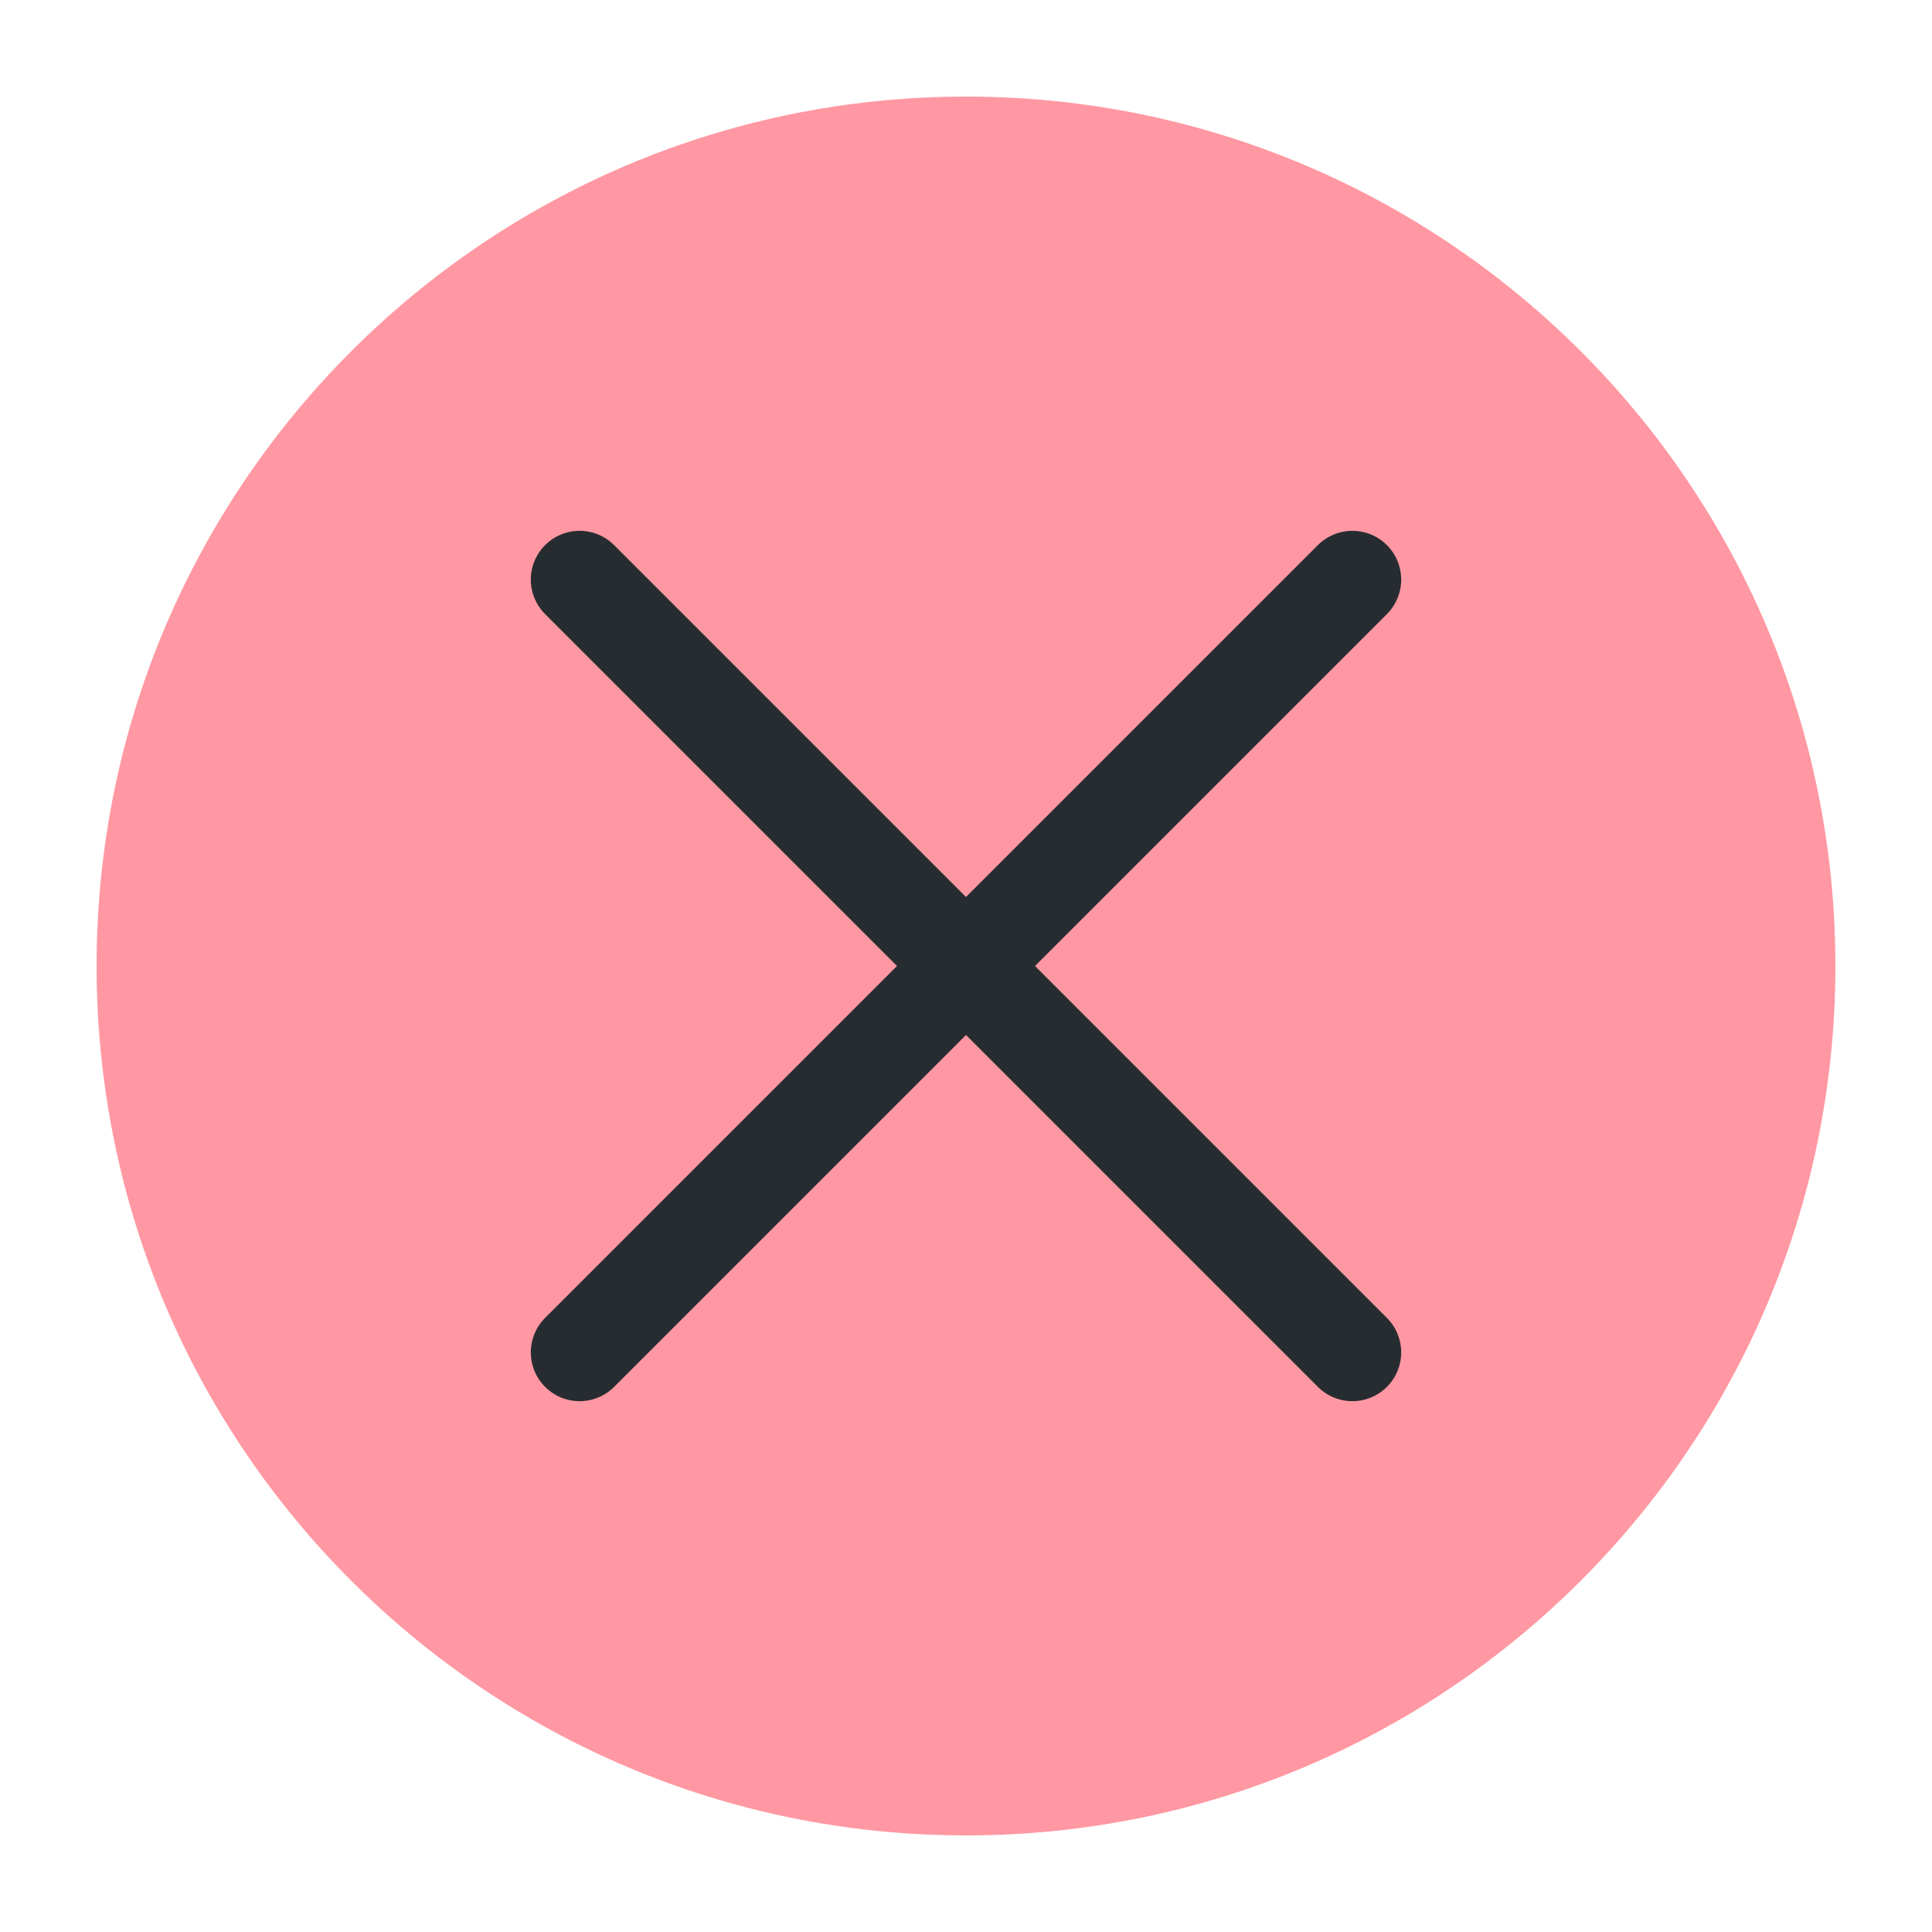
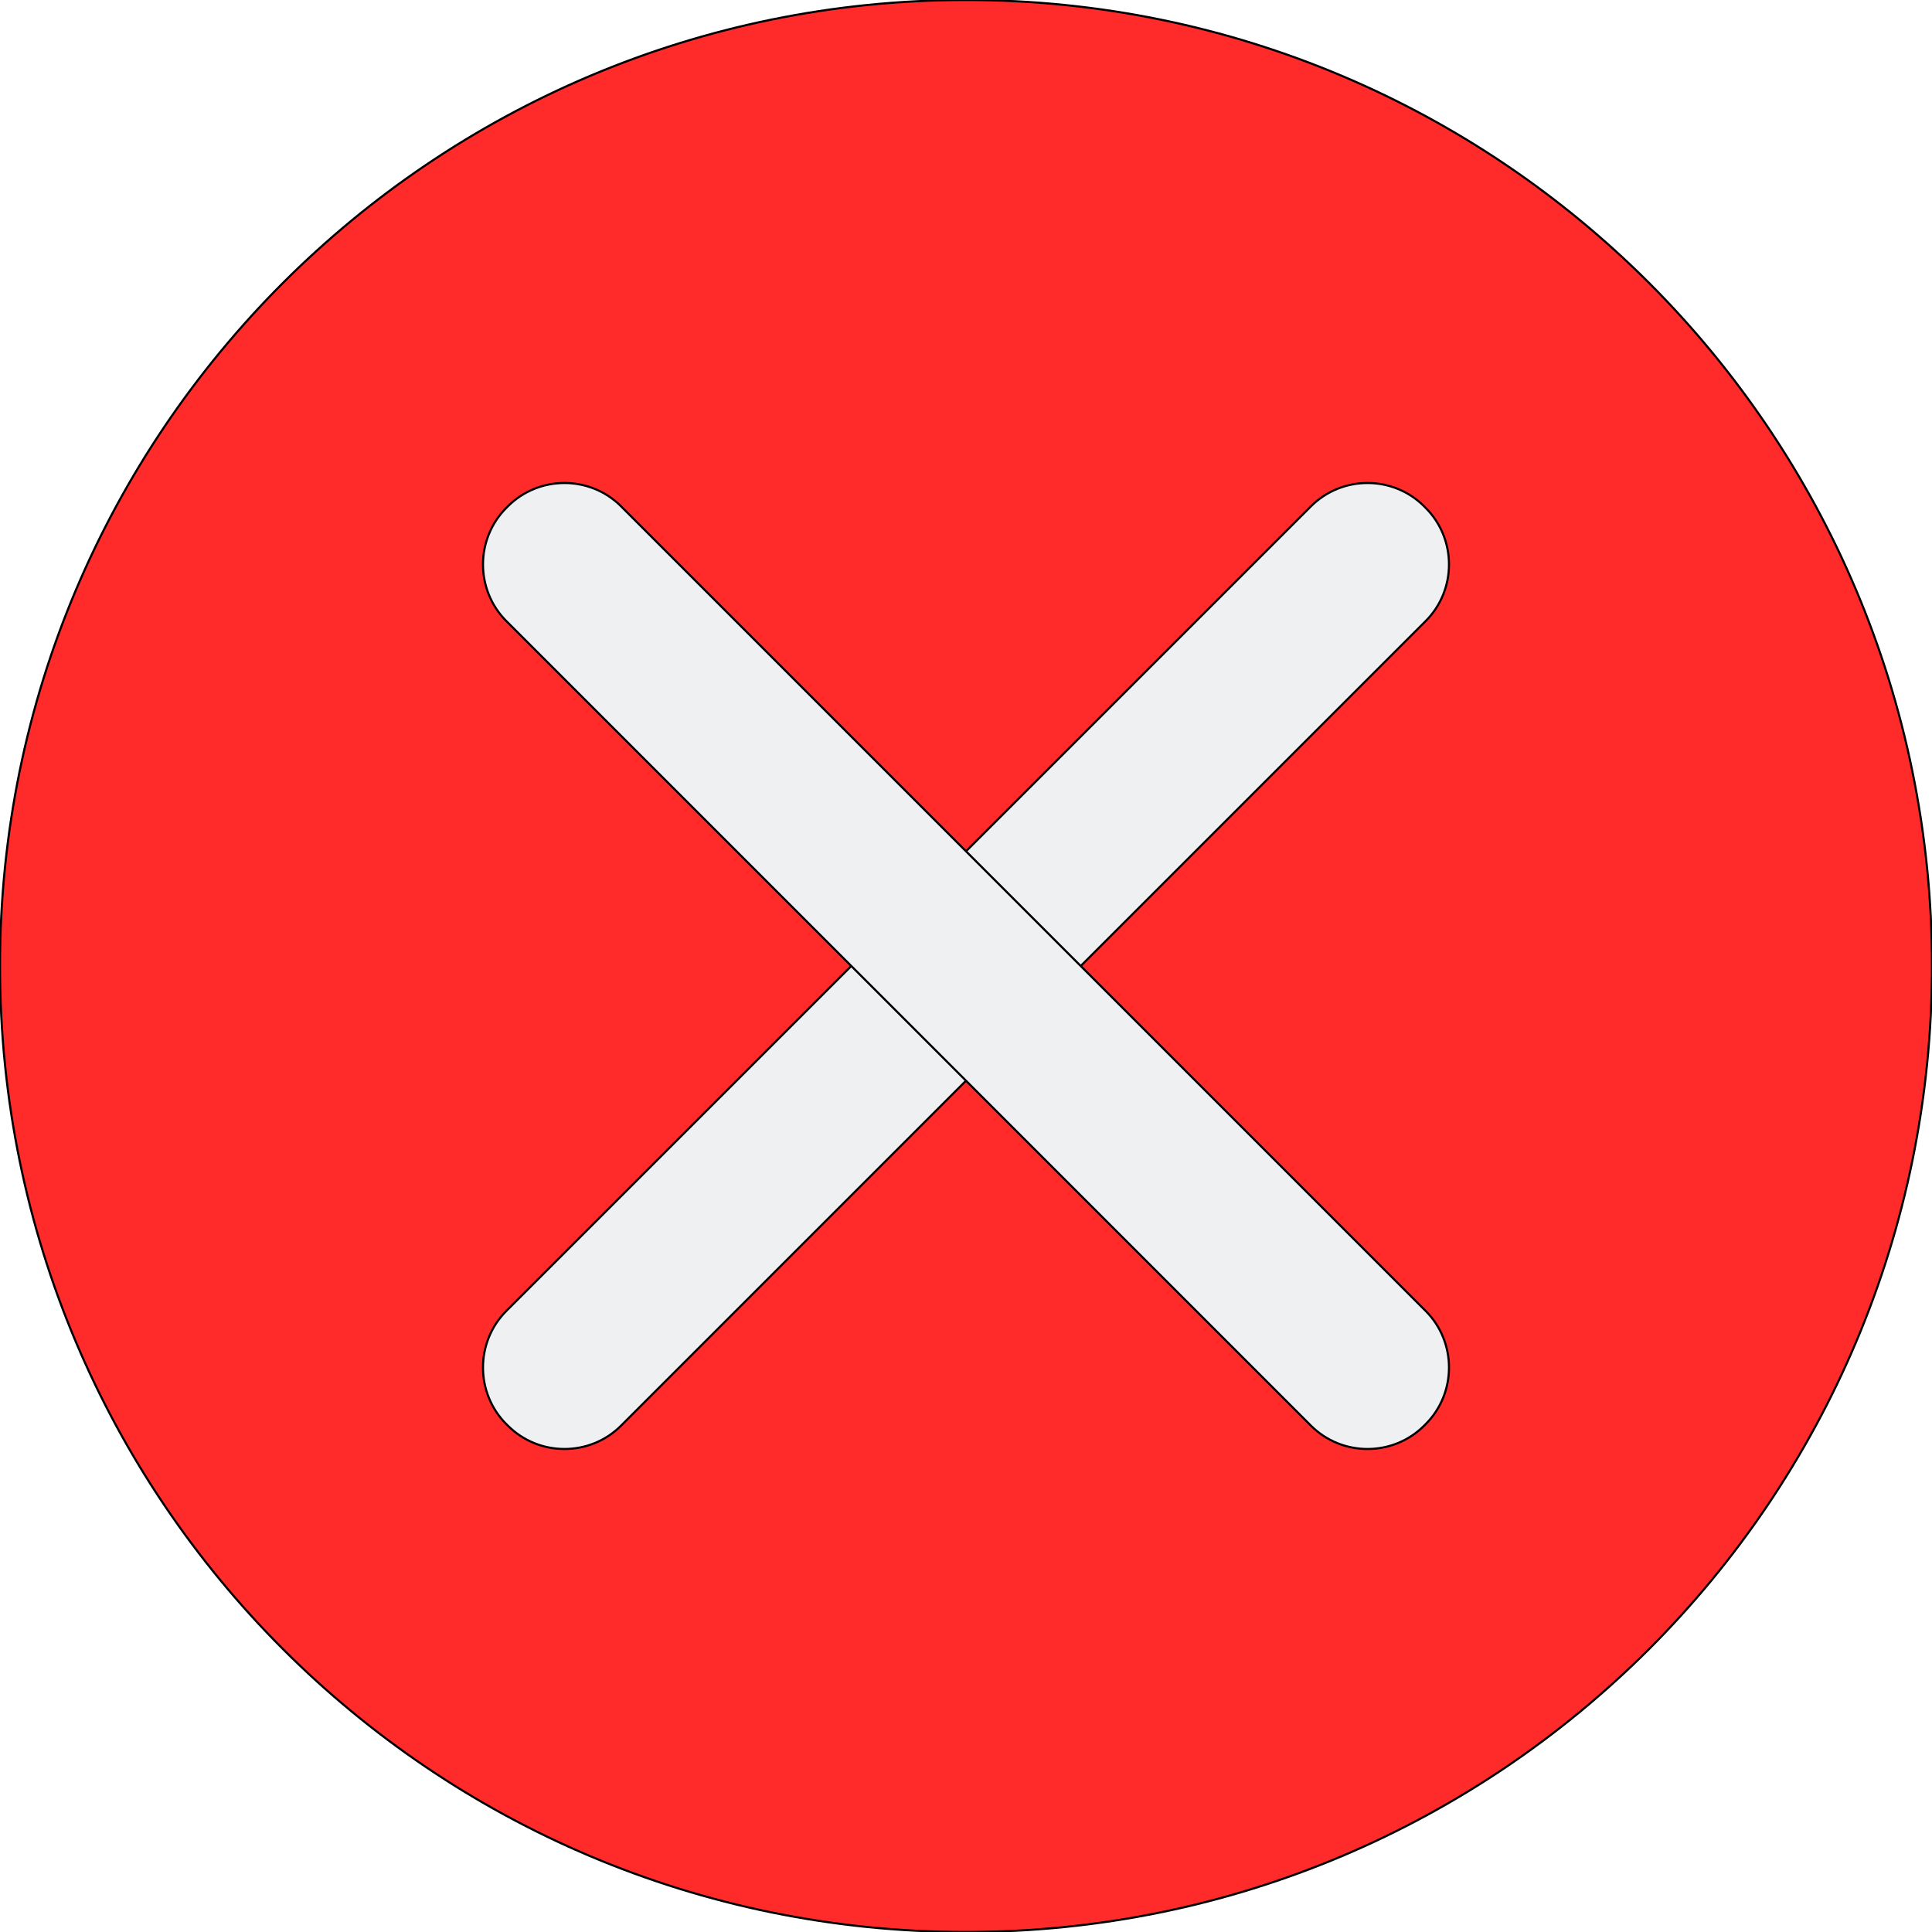
<svg xmlns="http://www.w3.org/2000/svg" viewBox="0 0 50 50" version="1.2" baseProfile="tiny">
  <defs>
</defs>
  <g fill="none" stroke="black" stroke-width="1" fill-rule="evenodd" stroke-linecap="square" stroke-linejoin="bevel">
-     <g fill="none" stroke="#000000" stroke-opacity="1" stroke-width="1" stroke-linecap="square" stroke-linejoin="bevel" transform="matrix(1,0,0,1,0,0)" font-family="Noto Sans" font-size="10" font-weight="400" font-style="normal">
+     <g fill="none" stroke="#000000" stroke-opacity="1" stroke-width="1" stroke-linecap="square" stroke-linejoin="bevel" transform="matrix(1,0,0,1,0,0)" font-family="Sans Serif" font-size="9" font-weight="400" font-style="normal">
</g>
-     <g fill="#ff98a2" fill-opacity="1" stroke="none" transform="matrix(2.5,0,0,2.5,2.5,2.5)" font-family="Noto Sans" font-size="10" font-weight="400" font-style="normal">
-       <circle cx="9" cy="9" r="9" />
+     <g fill="#ff2a2a" fill-opacity="1" stroke="#000000" stroke-opacity="1" stroke-width="1" stroke-linecap="butt" stroke-linejoin="miter" stroke-miterlimit="4" transform="matrix(0.0548323,0,0,-0.0548323,-1.26386,49.2991)" font-family="Sans Serif" font-size="9" font-weight="400" font-style="normal">
+       <path vector-effect="none" fill-rule="nonzero" d="M478.989,899.088 C730.791,899.088 934.921,694.961 934.921,443.153 C934.921,191.345 730.791,-12.783 478.989,-12.783 C227.18,-12.783 23.05,191.345 23.05,443.153 C23.05,694.961 227.18,899.088 478.989,899.088 Z " />
    </g>
-     <g fill="none" stroke="#272c31" stroke-opacity="1" stroke-width="1.01" stroke-linecap="round" stroke-linejoin="miter" stroke-miterlimit="2" transform="matrix(2.5,0,0,2.5,2.5,2.5)" font-family="Noto Sans" font-size="10" font-weight="400" font-style="normal">
-       <polyline fill="none" vector-effect="none" points="5,5 13,13 " />
-       <polyline fill="none" vector-effect="none" points="13,5 5,13 " />
+     <g fill="#eff0f1" fill-opacity="1" stroke="#000000" stroke-opacity="1" stroke-width="1" stroke-linecap="butt" stroke-linejoin="miter" stroke-miterlimit="4" transform="matrix(0.0548323,0,0,-0.0548323,-1.26386,49.2991)" font-family="Sans Serif" font-size="9" font-weight="400" font-style="normal">
+       <path vector-effect="none" fill-rule="nonzero" d="M262.04,280.359 L641.782,660.102 C656.478,674.797 680.521,674.797 695.225,660.102 L695.928,659.392 C710.627,644.696 710.627,620.652 695.932,605.952 L316.189,226.214 C301.49,211.514 277.445,211.514 262.75,226.214 L262.04,226.915 C247.343,241.615 247.343,265.664 262.04,280.359 Z " />
    </g>
-     <g fill="none" stroke="#000000" stroke-opacity="1" stroke-width="1" stroke-linecap="square" stroke-linejoin="bevel" transform="matrix(1,0,0,1,0,0)" font-family="Noto Sans" font-size="10" font-weight="400" font-style="normal">
+     <g fill="#eff0f1" fill-opacity="1" stroke="#000000" stroke-opacity="1" stroke-width="1" stroke-linecap="butt" stroke-linejoin="miter" stroke-miterlimit="4" transform="matrix(0.0548323,0,0,-0.0548323,-1.26386,49.2991)" font-family="Sans Serif" font-size="9" font-weight="400" font-style="normal">
+       <path vector-effect="none" fill-rule="nonzero" d="M316.193,660.099 L695.932,280.355 C710.627,265.66 710.627,241.611 695.932,226.916 L695.225,226.21 C680.525,211.51 656.482,211.51 641.785,226.21 L262.043,605.949 C247.342,620.649 247.342,644.693 262.043,659.393 L262.749,660.099 C277.448,674.798 301.493,674.798 316.193,660.099 Z " />
+     </g>
+     <g fill="none" stroke="#000000" stroke-opacity="1" stroke-width="1" stroke-linecap="square" stroke-linejoin="bevel" transform="matrix(1,0,0,1,0,0)" font-family="Sans Serif" font-size="9" font-weight="400" font-style="normal">
</g>
  </g>
</svg>
